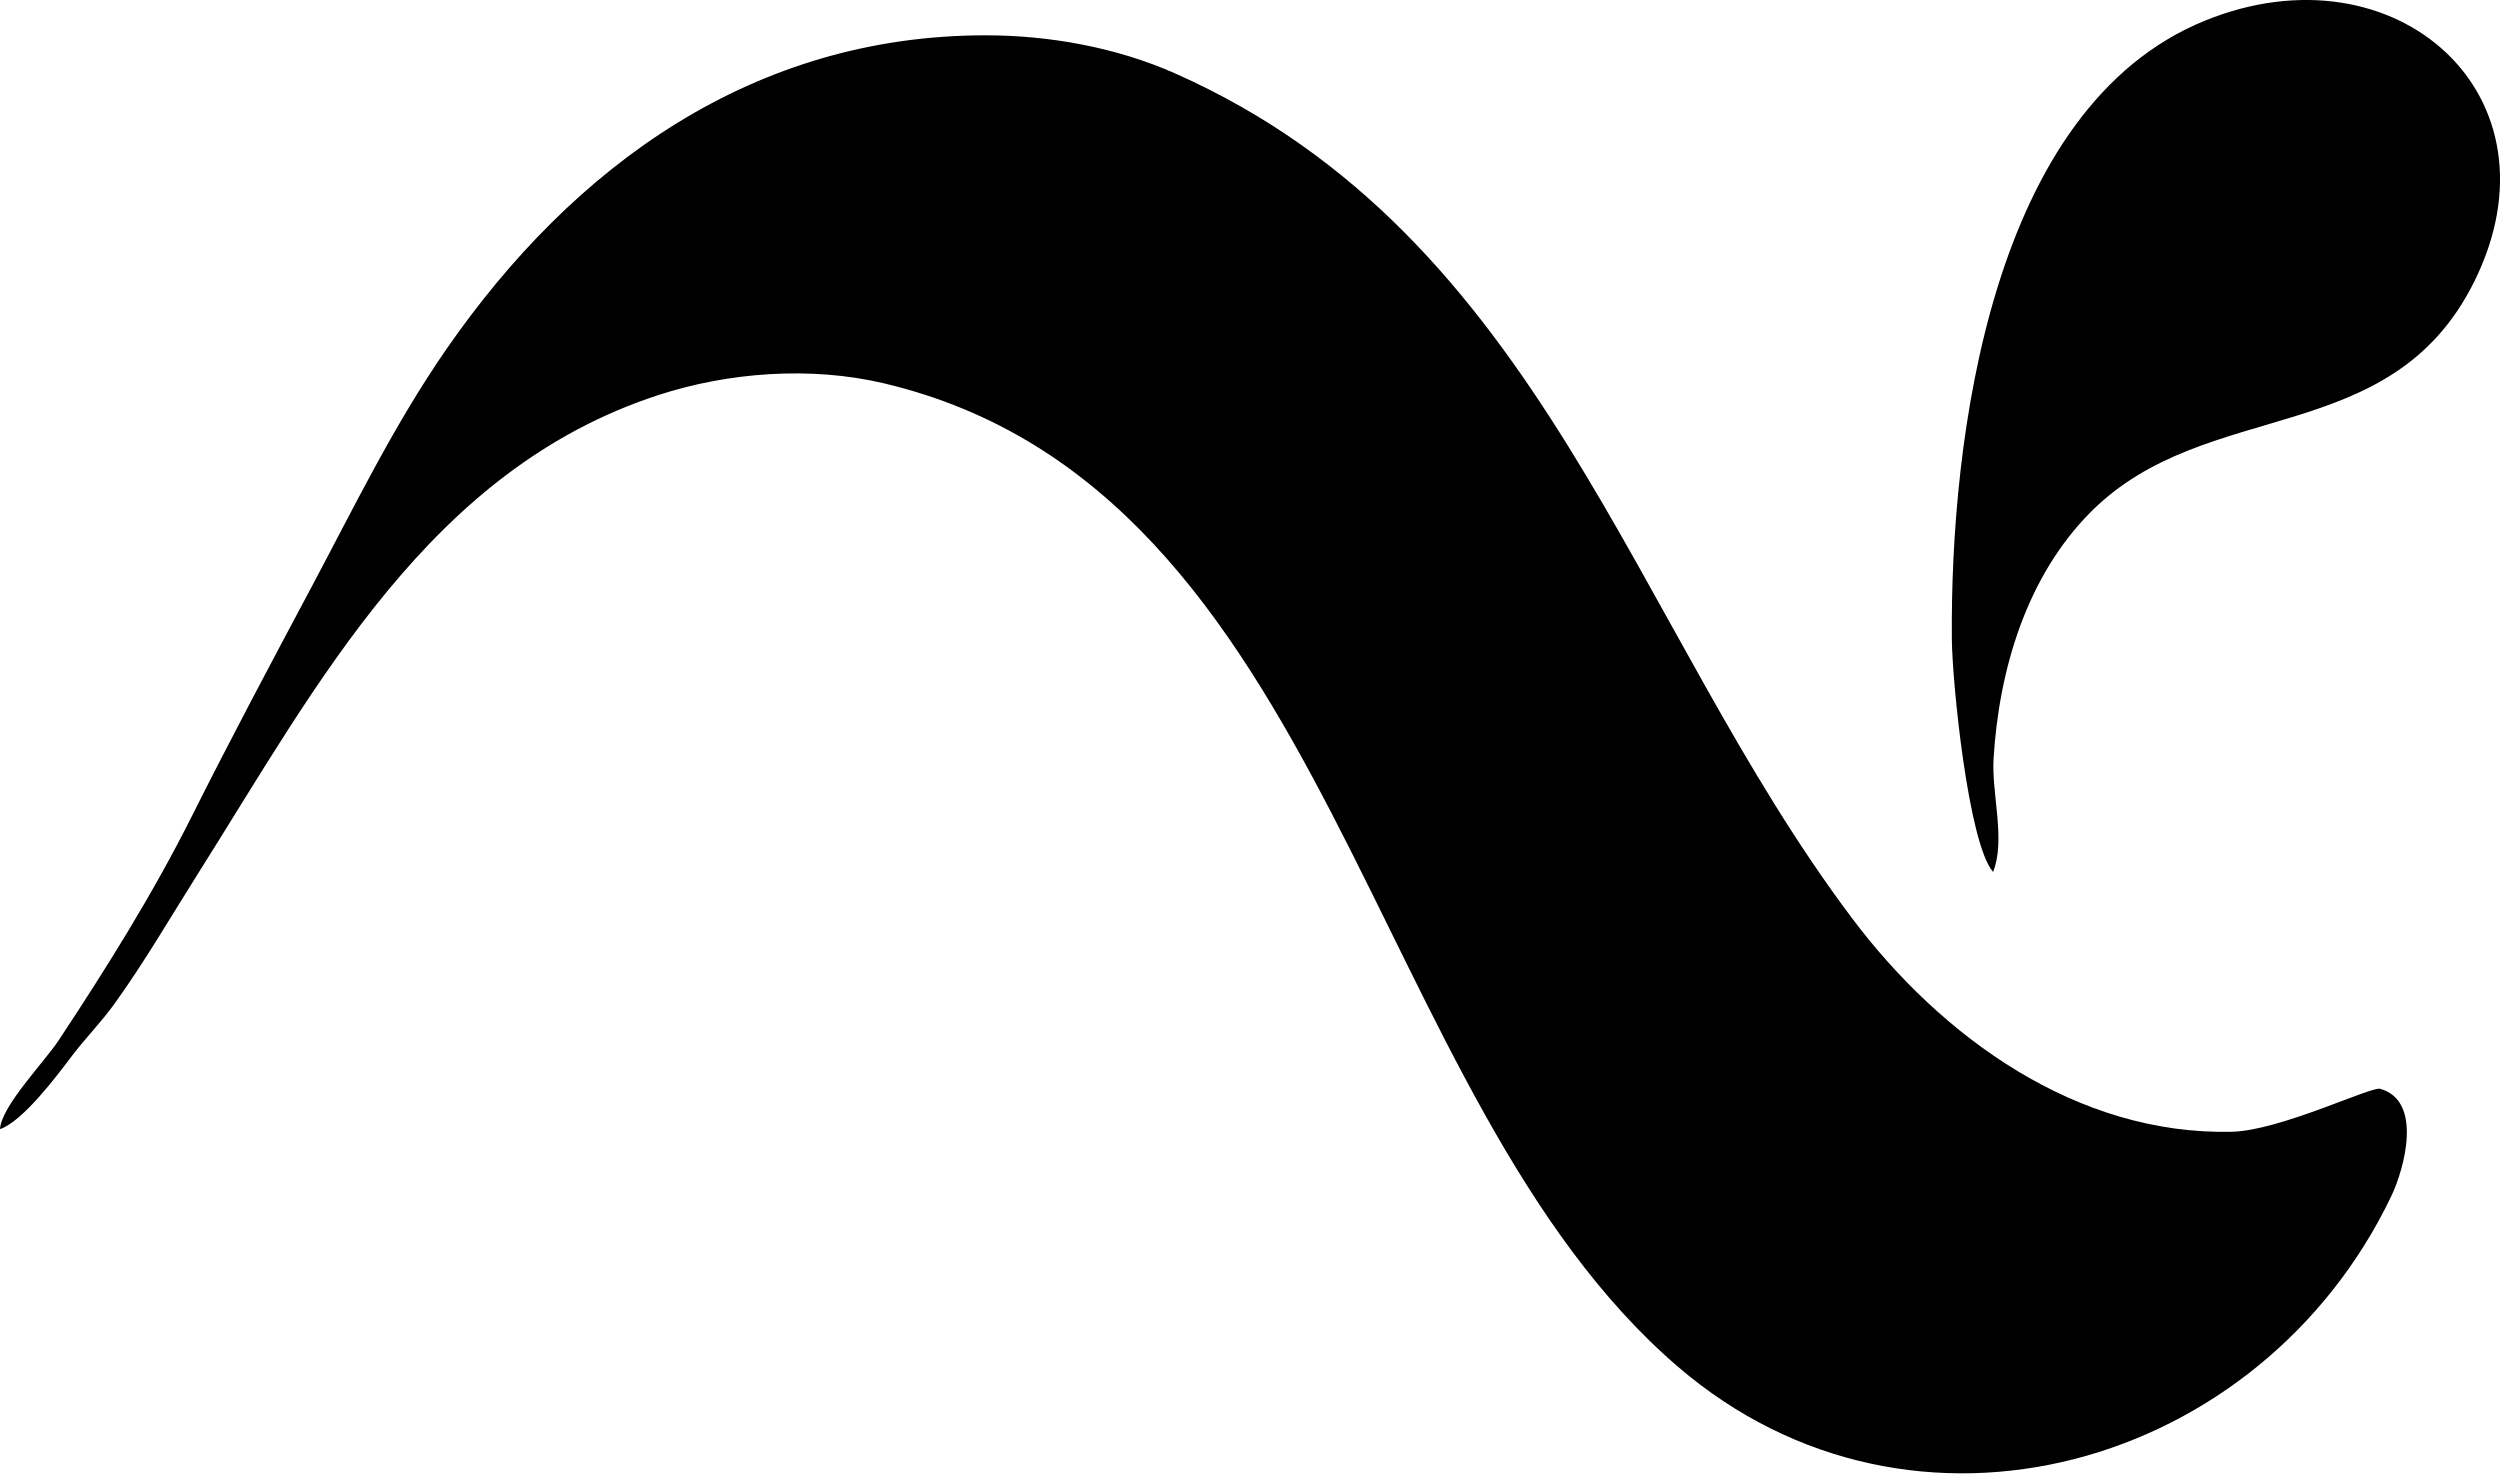
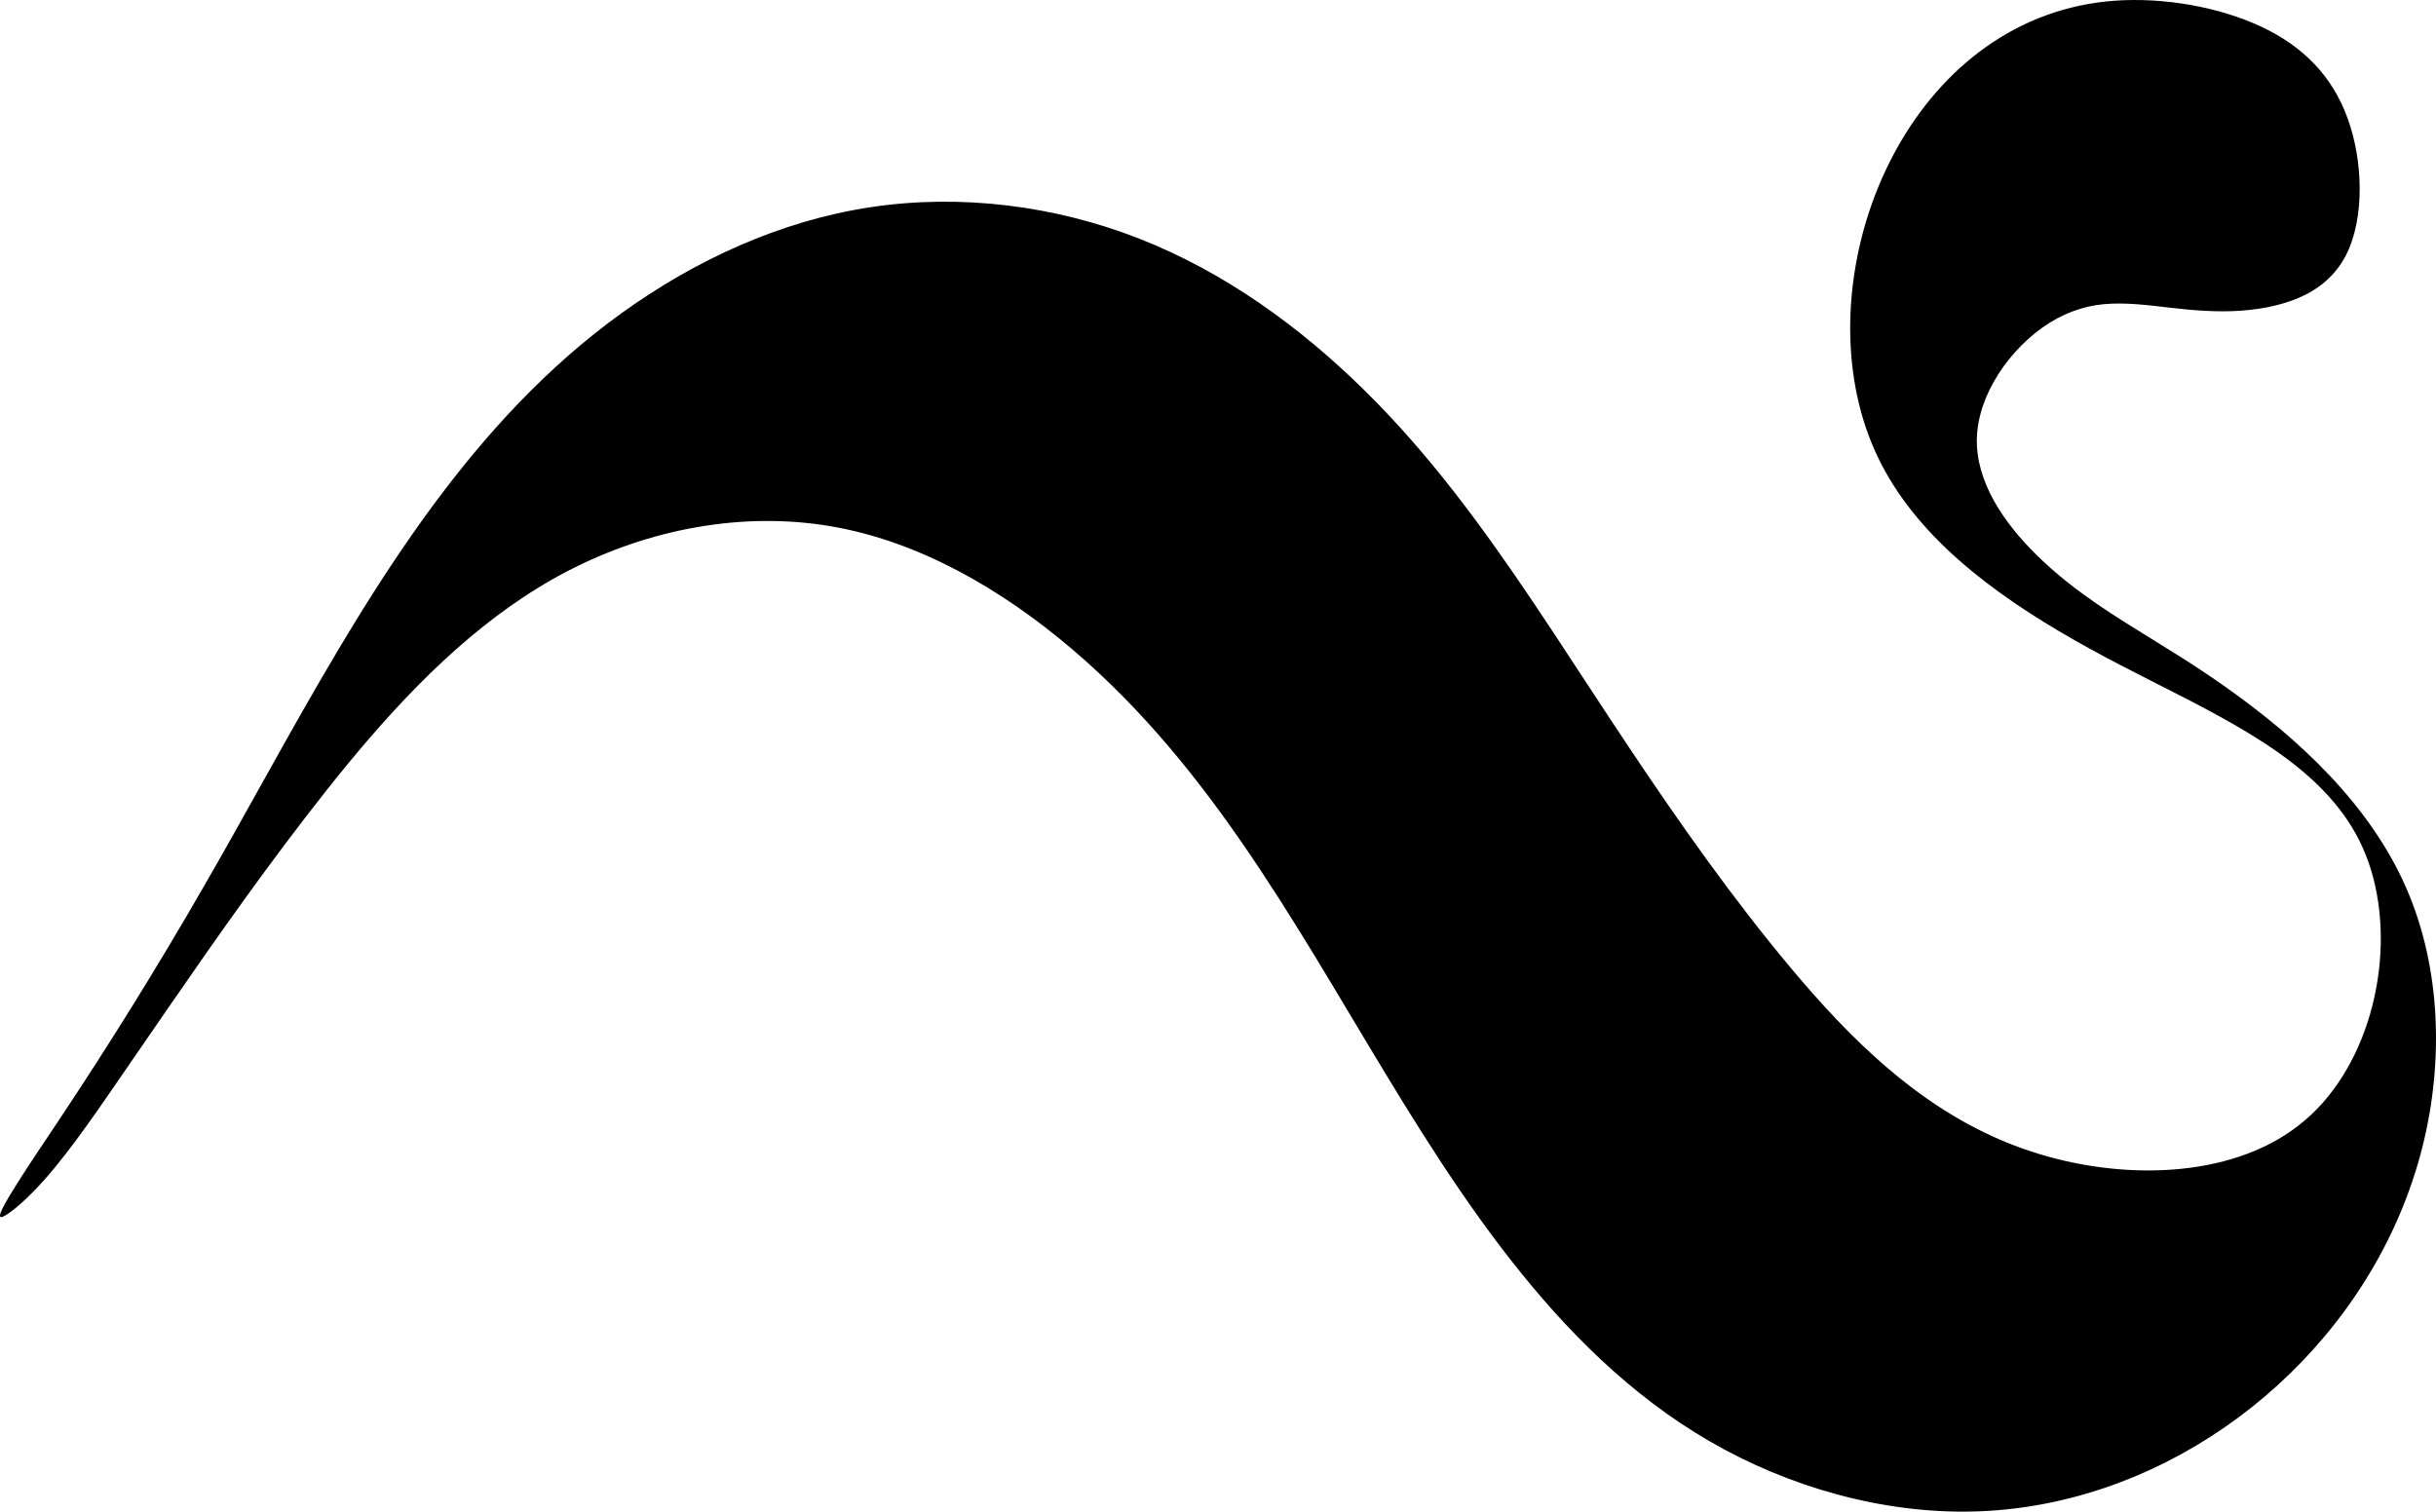
- <svg xmlns="http://www.w3.org/2000/svg" viewBox="0 0 1000 589.333" width="1000" height="589.333" role="img" aria-labelledby="t d">
-   <path fill="#000000" d="M0 451.648C9.031 448.572 22.464 430.732 28.549 422.656C33.998 415.424 40.388 409.003 45.707 401.624C57.83 384.806 68.228 366.82 79.277 349.319C127.265 273.316 171.865 187.932 263.192 158.075C291.279 148.892 324.282 146.411 353.523 153.318C533.396 195.803 545.777 439.059 671.225 546.734C765.359 627.532 904.55 587.091 956.501 478.487C961.625 467.775 969.364 440.441 952.089 435.52C948.438 434.479 912.037 452.281 892.643 452.712C830.834 454.084 776.671 415.037 740.751 367.208C652.227 249.336 616.977 94.479 469.917 29.308C446.523 18.941 419.714 14.132 394.271 14.126C301.744 14.102 229.557 65.809 178.268 140.08C157.279 170.473 141.305 203.497 124.004 235.952C108.025 265.927 91.992 296.044 76.752 326.454C61.133 357.619 42.687 387.062 23.477 416.116C17.783 424.728 0.417 442.629 0 451.648ZM797.229 348.778C802.351 336.01 796.585 317.498 797.425 303.535C799.565 267.976 810.611 230.477 836.474 204.628C882.691 158.435 956.179 179.867 989.585 112.874C1026.735 38.37 958.409 -22.723 882.099 8.214C796.285 43.003 780.057 175.812 780.739 255.608C780.885 272.844 787.294 337.272 797.229 348.778Z" />
+ <svg xmlns="http://www.w3.org/2000/svg" viewBox="0 0 1000 620.646" width="1000" height="620.646" role="img" aria-labelledby="t d">
+   <path fill="#000000" d="M868.48 0.271C858.313 0.968 848.765 3.054 839.866 6.306C830.967 9.558 822.726 13.974 815.182 19.336C807.639 24.693 800.793 30.994 794.69 38.012C788.586 45.03 783.22 52.766 778.64 60.999C774.06 69.228 770.263 77.958 767.291 86.958C764.323 95.957 762.178 105.229 760.903 114.549C759.627 123.873 759.222 133.241 759.728 142.44C760.233 151.636 761.653 160.659 764.023 169.286C766.397 177.908 769.745 186.109 774.032 193.769C778.319 201.428 783.513 208.591 789.444 215.328C795.371 222.061 802.036 228.374 809.263 234.329C816.486 240.288 824.274 245.891 832.447 251.212C840.624 256.534 849.186 261.575 857.964 266.404C866.743 271.236 875.754 275.832 884.729 280.384C893.704 284.931 902.627 289.451 911.185 294.163C919.747 298.875 927.941 303.784 935.46 309.117C942.975 314.451 949.817 320.21 955.664 326.623C961.515 333.035 966.371 340.105 969.925 348.062C973.478 356.014 975.732 364.845 976.734 374.041C977.741 383.236 977.492 392.797 976.048 402.213C974.605 411.629 971.966 420.901 968.176 429.519C964.386 438.134 959.454 446.094 953.422 452.888C947.391 459.685 940.212 465.215 932.171 469.418C924.131 473.621 915.256 476.552 905.94 478.349C896.62 480.146 886.859 480.811 877.046 480.483C867.232 480.158 857.367 478.838 847.842 476.669C838.314 474.499 829.186 471.475 820.596 467.746C812.006 464.012 803.893 459.569 796.185 454.552C788.474 449.539 781.167 443.957 774.177 437.941C767.191 431.926 760.526 425.485 754.101 418.752C747.681 412.018 741.501 404.996 735.485 397.826C729.466 390.655 723.607 383.349 717.872 375.95C712.137 368.546 706.527 361.043 701.02 353.46C695.51 345.876 690.1 338.212 684.763 330.493C679.425 322.773 674.159 314.997 668.942 307.185C663.724 299.372 658.555 291.524 653.402 283.664C648.249 275.804 643.115 267.935 637.942 260.099C632.769 252.263 627.555 244.459 622.242 236.735C616.928 229.011 611.518 221.372 605.956 213.852C600.389 206.333 594.667 198.938 588.731 191.715C582.796 184.493 576.644 177.439 570.224 170.605C563.803 163.767 557.114 157.146 550.168 150.818C543.218 144.49 536.012 138.446 528.549 132.772C521.089 127.093 513.373 121.775 505.409 116.891C497.448 112.01 489.239 107.559 480.79 103.617C472.34 99.67 463.641 96.234 454.727 93.37C445.812 90.503 436.688 88.201 427.452 86.484C418.217 84.772 408.864 83.645 399.492 83.132C390.116 82.618 380.72 82.719 371.396 83.461C362.068 84.199 352.812 85.59 343.709 87.619C334.601 89.645 325.638 92.295 316.86 95.496C308.077 98.692 299.483 102.441 291.113 106.66C282.748 110.883 274.607 115.575 266.735 120.668C258.862 125.758 251.263 131.248 243.976 137.059C236.689 142.874 229.711 149.013 223.002 155.434C216.293 161.854 209.856 168.556 203.66 175.498C197.46 182.439 191.497 189.618 185.742 196.993C179.983 204.368 174.429 211.935 169.043 219.655C163.657 227.371 158.436 235.243 153.355 243.22C148.27 251.196 143.321 259.277 138.472 267.426C133.62 275.571 128.872 283.78 124.184 292.009C119.5 300.239 114.88 308.484 110.292 316.709C105.7 324.93 101.14 333.127 96.581 341.26C92.017 349.389 87.449 357.438 82.841 365.41C78.237 373.383 73.589 381.295 68.861 389.196C64.133 397.096 59.329 404.984 54.4 412.925C49.475 420.861 44.426 428.846 39.225 436.93C34.02 445.015 28.654 453.2 23.095 461.542C17.533 469.883 11.79 478.369 6.998 485.977C2.21 493.584 -2.438 501.356 1.444 499.443C5.33 497.526 12.32 491.042 18.127 484.505C23.93 477.968 29.765 470.296 35.523 462.276C41.278 454.251 46.953 445.934 52.479 437.905C58.005 429.872 63.407 422.004 68.753 414.256C74.095 406.508 79.38 398.885 84.666 391.341C89.956 383.798 95.245 376.335 100.599 368.907C105.953 361.484 111.375 354.101 116.921 346.714C122.471 339.327 128.15 331.92 134.013 324.517C139.872 317.118 145.912 309.743 152.16 302.525C158.412 295.306 164.872 288.24 171.574 281.454C178.279 274.669 185.225 268.164 192.451 262.064C199.674 255.961 207.173 250.266 214.985 245.101C222.794 239.935 230.922 235.307 239.364 231.325C247.81 227.339 256.544 223.982 265.455 221.315C274.37 218.649 283.462 216.668 292.625 215.428C301.785 214.189 311.013 213.688 320.196 213.985C329.376 214.281 338.511 215.38 347.499 217.313C356.482 219.25 365.32 222.005 373.971 225.438C382.617 228.875 391.079 232.994 399.304 237.662C407.529 242.33 415.518 247.547 423.229 253.186C430.941 258.82 438.372 264.872 445.479 271.204C452.585 277.54 459.354 284.145 465.819 290.959C472.28 297.776 478.444 304.81 484.363 312.021C490.282 319.236 495.957 326.627 501.439 334.162C506.925 341.693 512.214 349.369 517.372 357.145C522.529 364.921 527.55 372.801 532.487 380.746C537.423 388.69 542.28 396.699 547.108 404.732C551.937 412.768 556.737 420.829 561.562 428.878C566.39 436.926 571.242 444.963 576.175 452.952C581.108 460.936 586.121 468.873 591.27 476.721C596.419 484.569 601.701 492.329 607.175 499.961C612.649 507.592 618.308 515.092 624.191 522.386C630.074 529.677 636.182 536.763 642.55 543.569C648.918 550.374 655.547 556.899 662.477 563.063C669.407 569.231 676.638 575.038 684.201 580.416C691.765 585.794 699.669 590.738 707.938 595.178C716.208 599.617 724.822 603.551 733.669 606.92C742.519 610.289 751.599 613.092 760.806 615.266C770.01 617.443 779.342 618.991 788.682 619.853C798.026 620.716 807.378 620.884 816.638 620.31C825.898 619.733 835.066 618.43 844.073 616.445C853.08 614.463 861.931 611.805 870.553 608.528C879.179 605.252 887.577 601.354 895.678 596.894C903.782 592.431 911.59 587.406 919.038 581.872C926.485 576.341 933.571 570.298 940.228 563.805C946.885 557.312 953.113 550.366 958.844 543.024C964.575 535.681 969.812 527.945 974.48 519.864C979.152 511.787 983.255 503.369 986.732 494.663C990.205 485.961 993.044 476.97 995.19 467.758C997.331 458.55 998.783 449.134 999.493 439.682C1000.203 430.233 1000.174 420.745 999.364 411.385C998.55 402.025 996.958 392.793 994.532 383.858C992.11 374.923 988.849 366.289 984.743 358.096C980.632 349.902 975.712 342.122 970.145 334.723C964.583 327.324 958.383 320.314 951.718 313.661C945.053 307.008 937.922 300.716 930.503 294.757C923.084 288.797 915.38 283.175 907.564 277.857C899.744 272.543 891.816 267.595 883.943 262.742C876.075 257.894 868.259 253.089 860.659 247.856C853.06 242.622 845.673 236.96 838.679 230.407C831.681 223.854 825.136 216.459 820.223 208.49C815.315 200.526 812.03 191.988 811.557 183.149C811.08 174.31 813.731 165.031 818.599 156.493C823.464 147.955 830.458 140.203 838.366 134.54C846.274 128.882 854.961 125.673 863.731 124.883C872.506 124.093 881.541 125.26 890.913 126.347C900.289 127.434 910.179 128.256 919.9 127.566C929.621 126.872 939.025 124.827 946.837 120.789C954.649 116.75 960.745 110.542 964.282 102.133C967.819 93.723 969.062 83.485 968.565 73.363C968.068 63.241 965.878 53.423 962.373 45.146C958.868 36.869 953.968 29.835 947.707 23.927C941.451 18.016 933.836 13.232 924.901 9.458C915.962 5.68 905.751 2.929 895.285 1.397C884.818 -0.135 874.09 -0.447 864.12 0.66Z" />
</svg>
